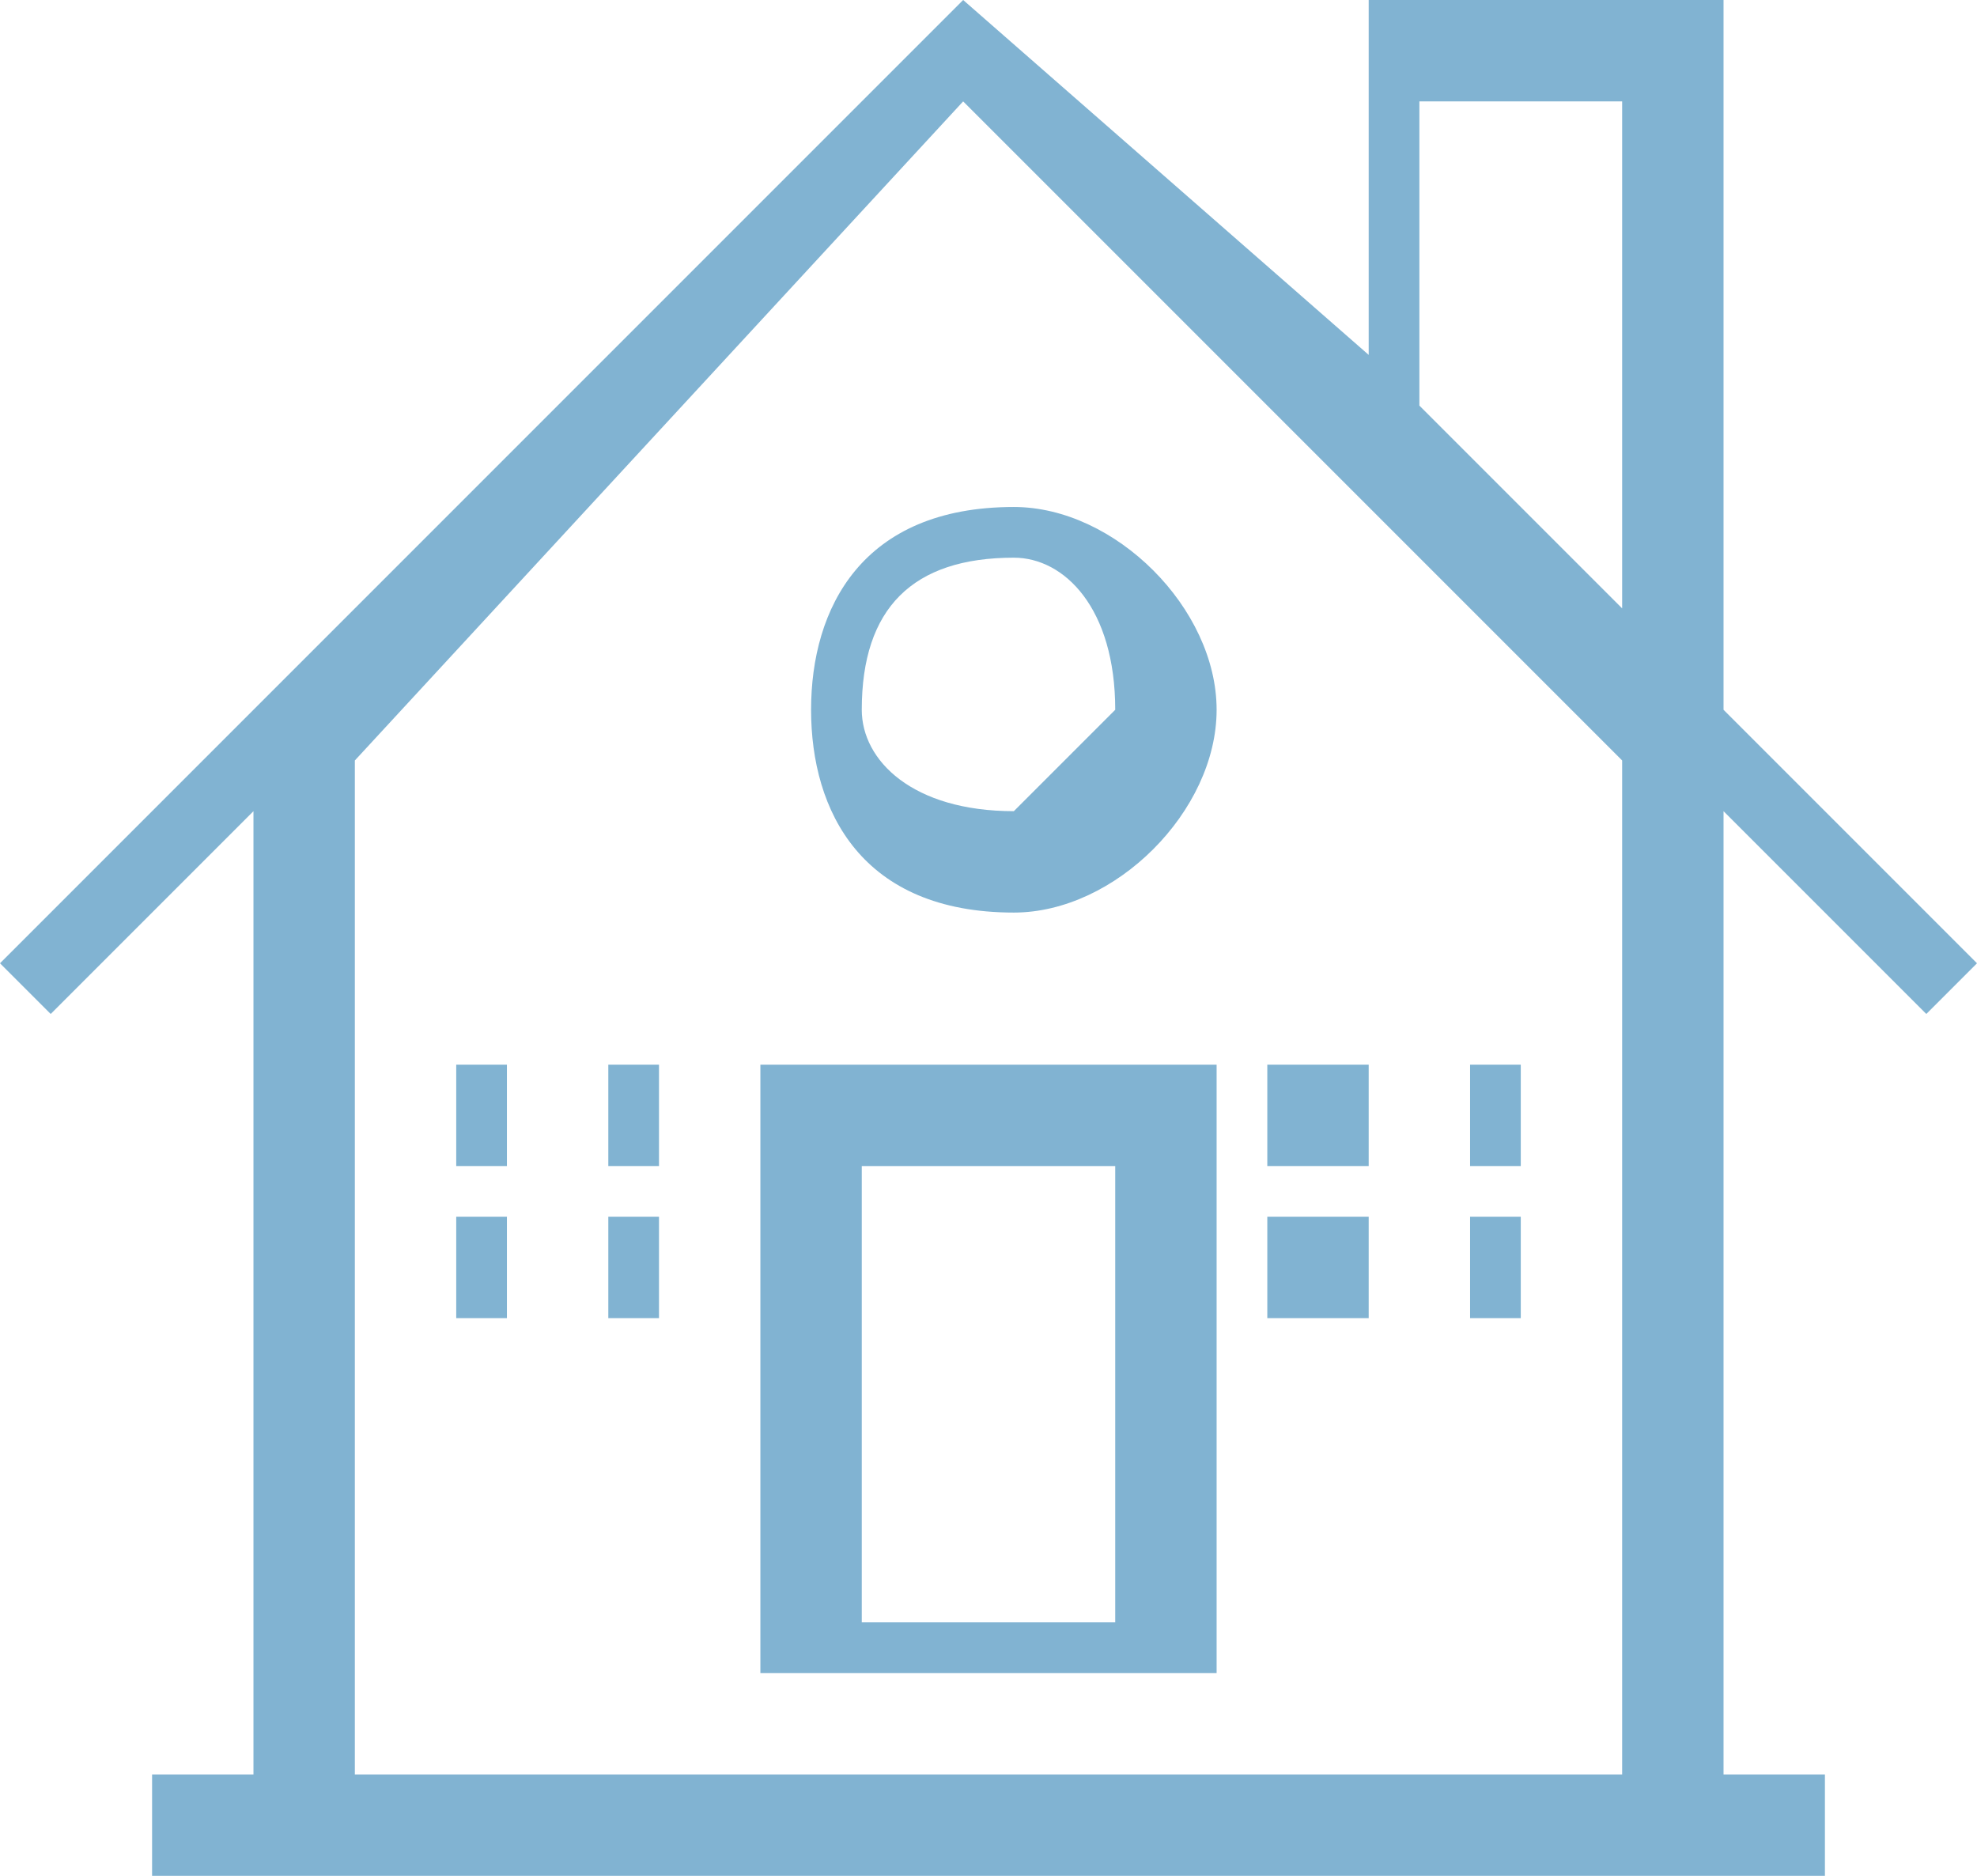
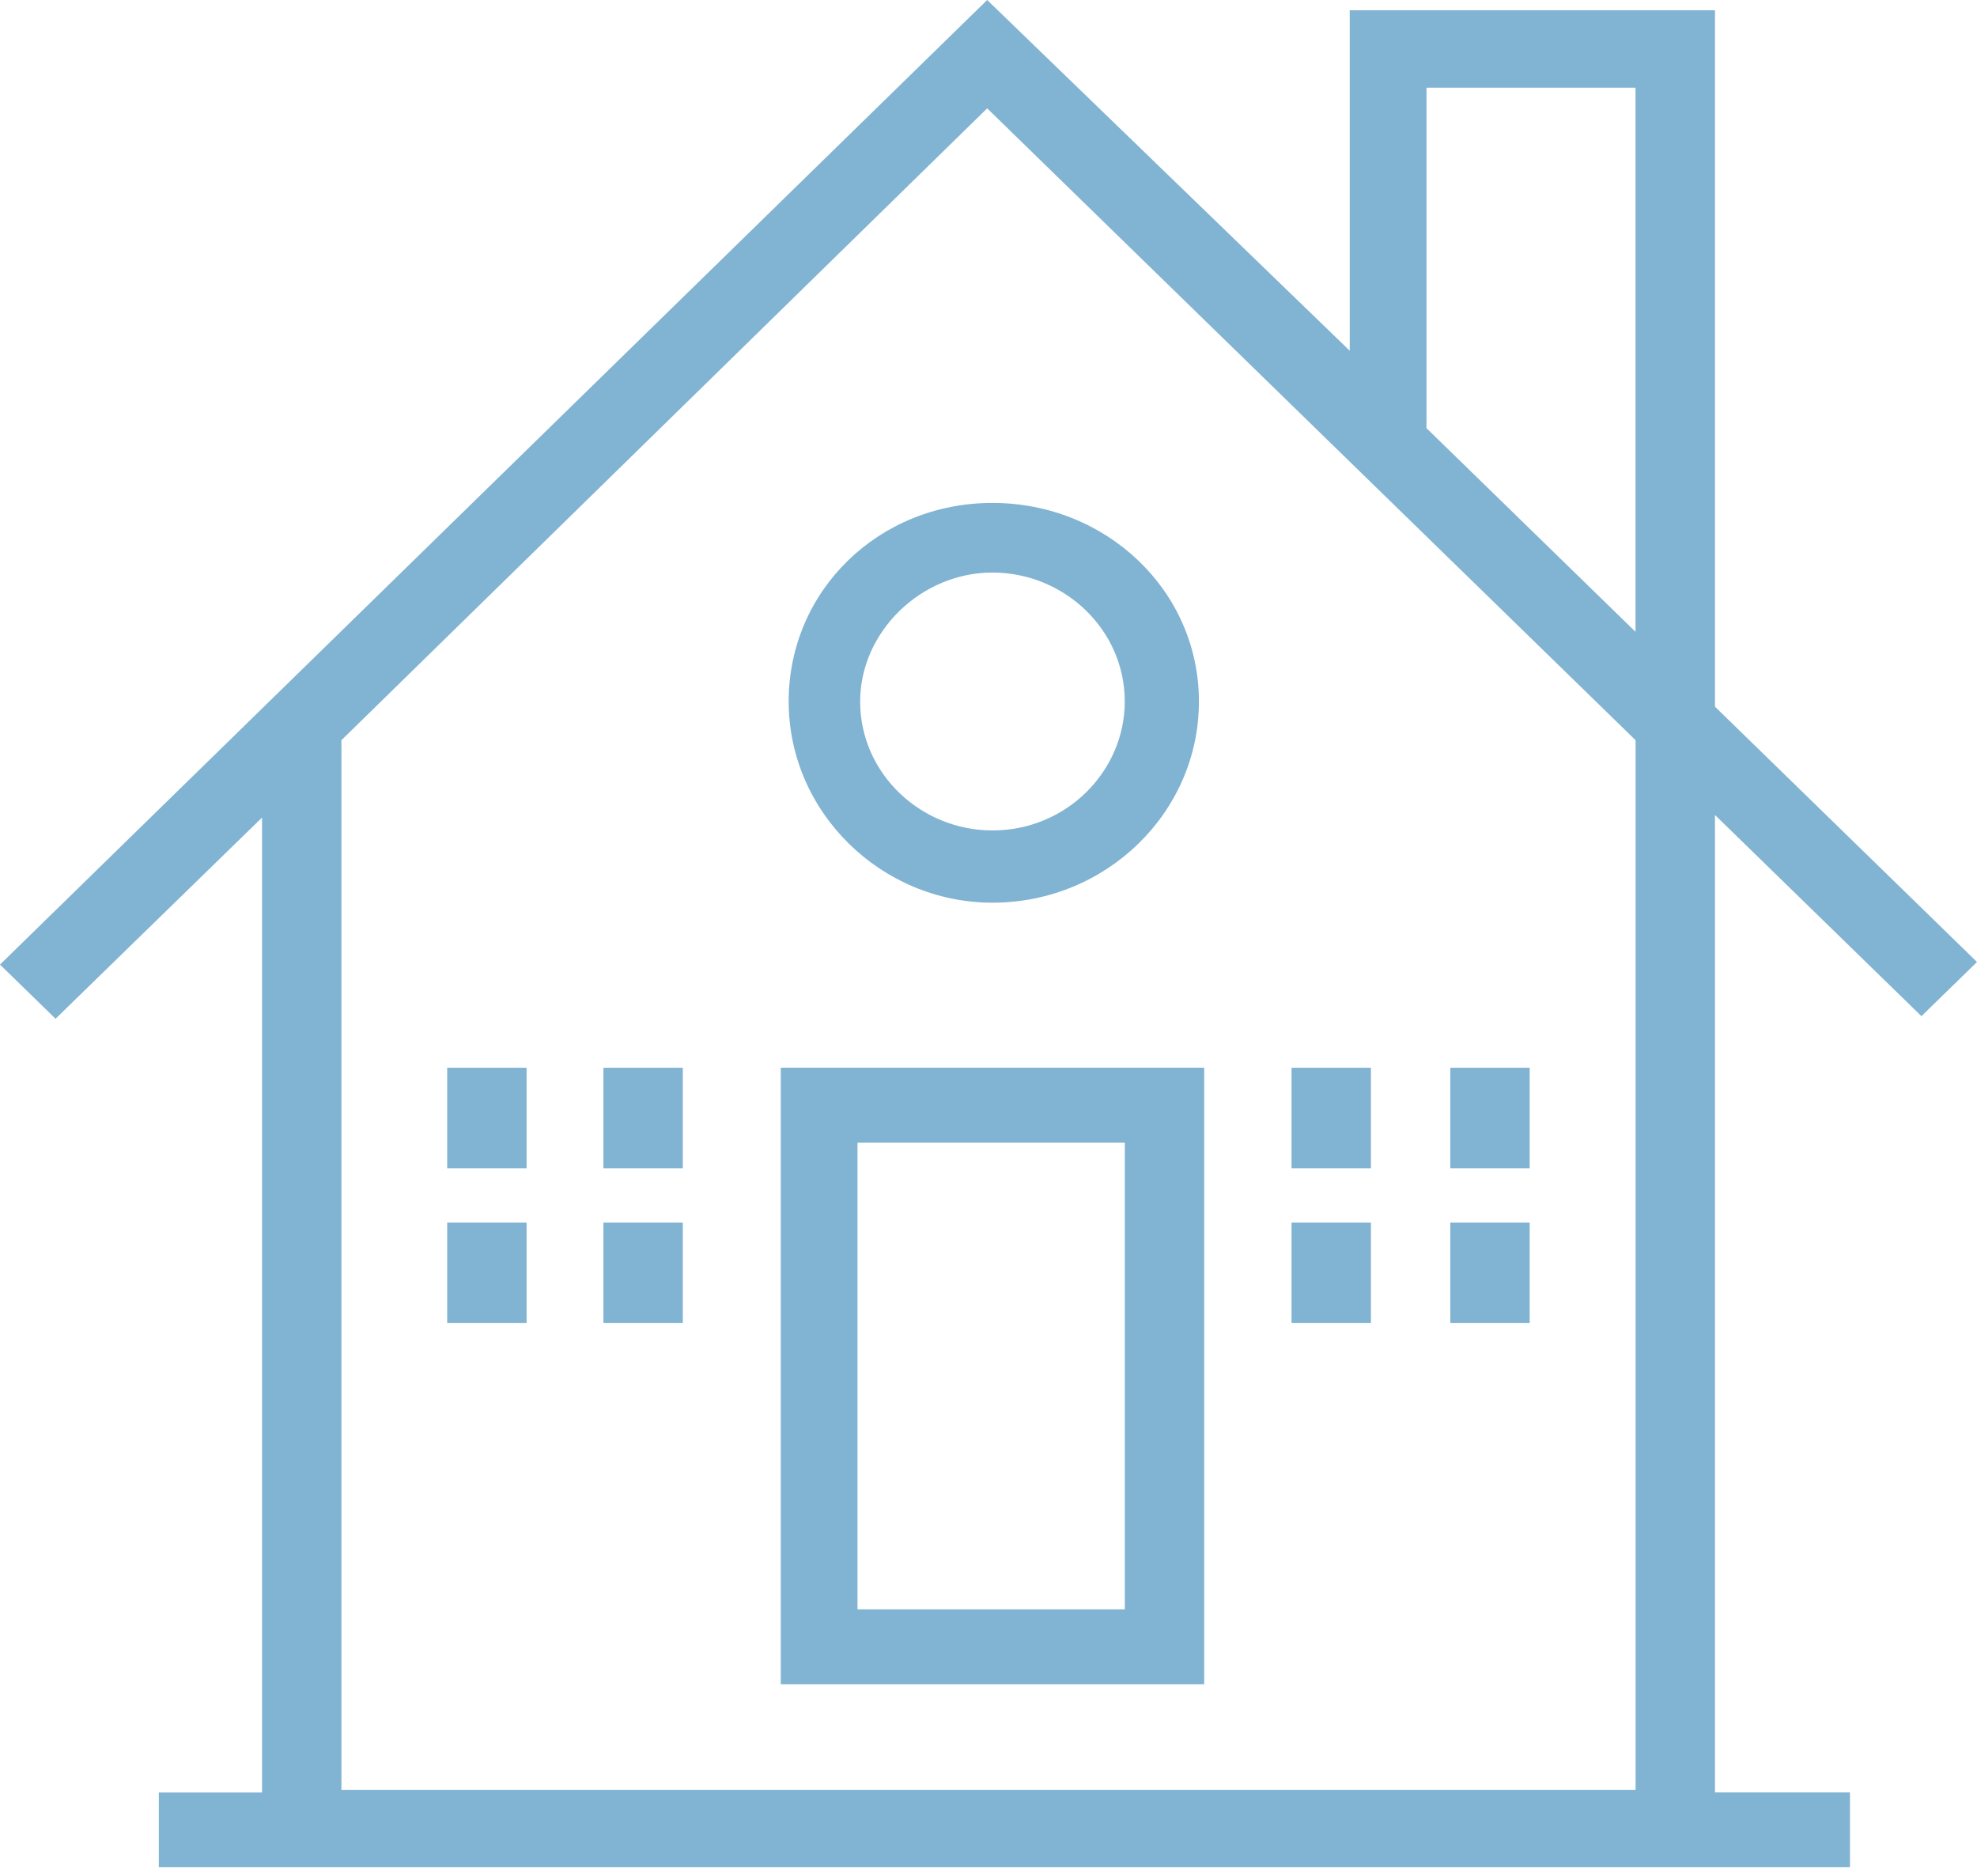
<svg xmlns="http://www.w3.org/2000/svg" width="39" height="37" viewBox="0 0 39 37" fill="none">
-   <path d="M15 33h9V21h-9v12Zm7-1h-5v-9h5v9Z" fill="#81B3D2" />
-   <path d="m38 20 1-1-5-5V0h-7v7l-8-7L0 19l1 1 4-4v19H3v2h33v-2h-2V16l4 4ZM28 2h4v10l-4-4V2Zm4 33H7V15L19 2l13 13v20Z" fill="#81B3D2" />
-   <path d="M16 14c0 2 1 4 4 4 2 0 4-2 4-4s-2-4-4-4c-3 0-4 2-4 4Zm4-3c1 0 2 1 2 3l-2 2c-2 0-3-1-3-2 0-2 1-3 3-3ZM10 21H9v2h1v-2ZM13 21h-1v2h1v-2ZM10 24H9v2h1v-2ZM13 24h-1v2h1v-2ZM27 21h-2v2h2v-2ZM30 21h-1v2h1v-2ZM27 24h-2v2h2v-2ZM30 24h-1v2h1v-2Z" fill="#81B3D2" />
+   <path d="M15.402 33.22h8.353V21.06h-8.353V33.22Zm6.839-1.476h-5.325v-9.207h5.273v9.207h.052Z" fill="#81B3D2" />
+   <path d="M37.904 20.043 39 18.975l-5.169-5.036V.203h-7.205v6.715L19.474 0 0 19.026l1.096 1.068 4.073-3.968v19.23H3.133v1.474h33.361v-1.475h-2.663v-19.28l4.073 3.968ZM28.14 1.73h4.124v10.733l-4.124-4.018V1.73Zm4.176 33.574H6.735V14.6L19.474 2.137 32.265 14.6v20.704h.052Z" fill="#81B3D2" />
+   <path d="M15.558 13.837c0 2.187 1.828 3.968 4.02 3.968 2.245 0 4.073-1.78 4.073-3.968 0-2.188-1.828-3.917-4.073-3.917s-4.02 1.73-4.02 3.917Zm4.02-2.544c1.41 0 2.61 1.12 2.61 2.544 0 1.373-1.148 2.543-2.61 2.543-1.41 0-2.61-1.119-2.61-2.543 0-1.374 1.2-2.544 2.61-2.544ZM10.39 21.061H8.822v1.984h1.566v-1.984ZM13.47 21.061h-1.566v1.984h1.566v-1.984ZM10.39 24.113H8.822v1.984h1.566v-1.984ZM13.47 24.113h-1.566v1.984h1.566v-1.984ZM27.044 21.061h-1.566v1.984h1.566v-1.984ZM30.177 21.061H28.61v1.984h1.566v-1.984ZM27.044 24.113h-1.566v1.984h1.566v-1.984ZM30.177 24.113H28.61v1.984h1.566v-1.984Z" fill="#81B3D2" />
</svg>
